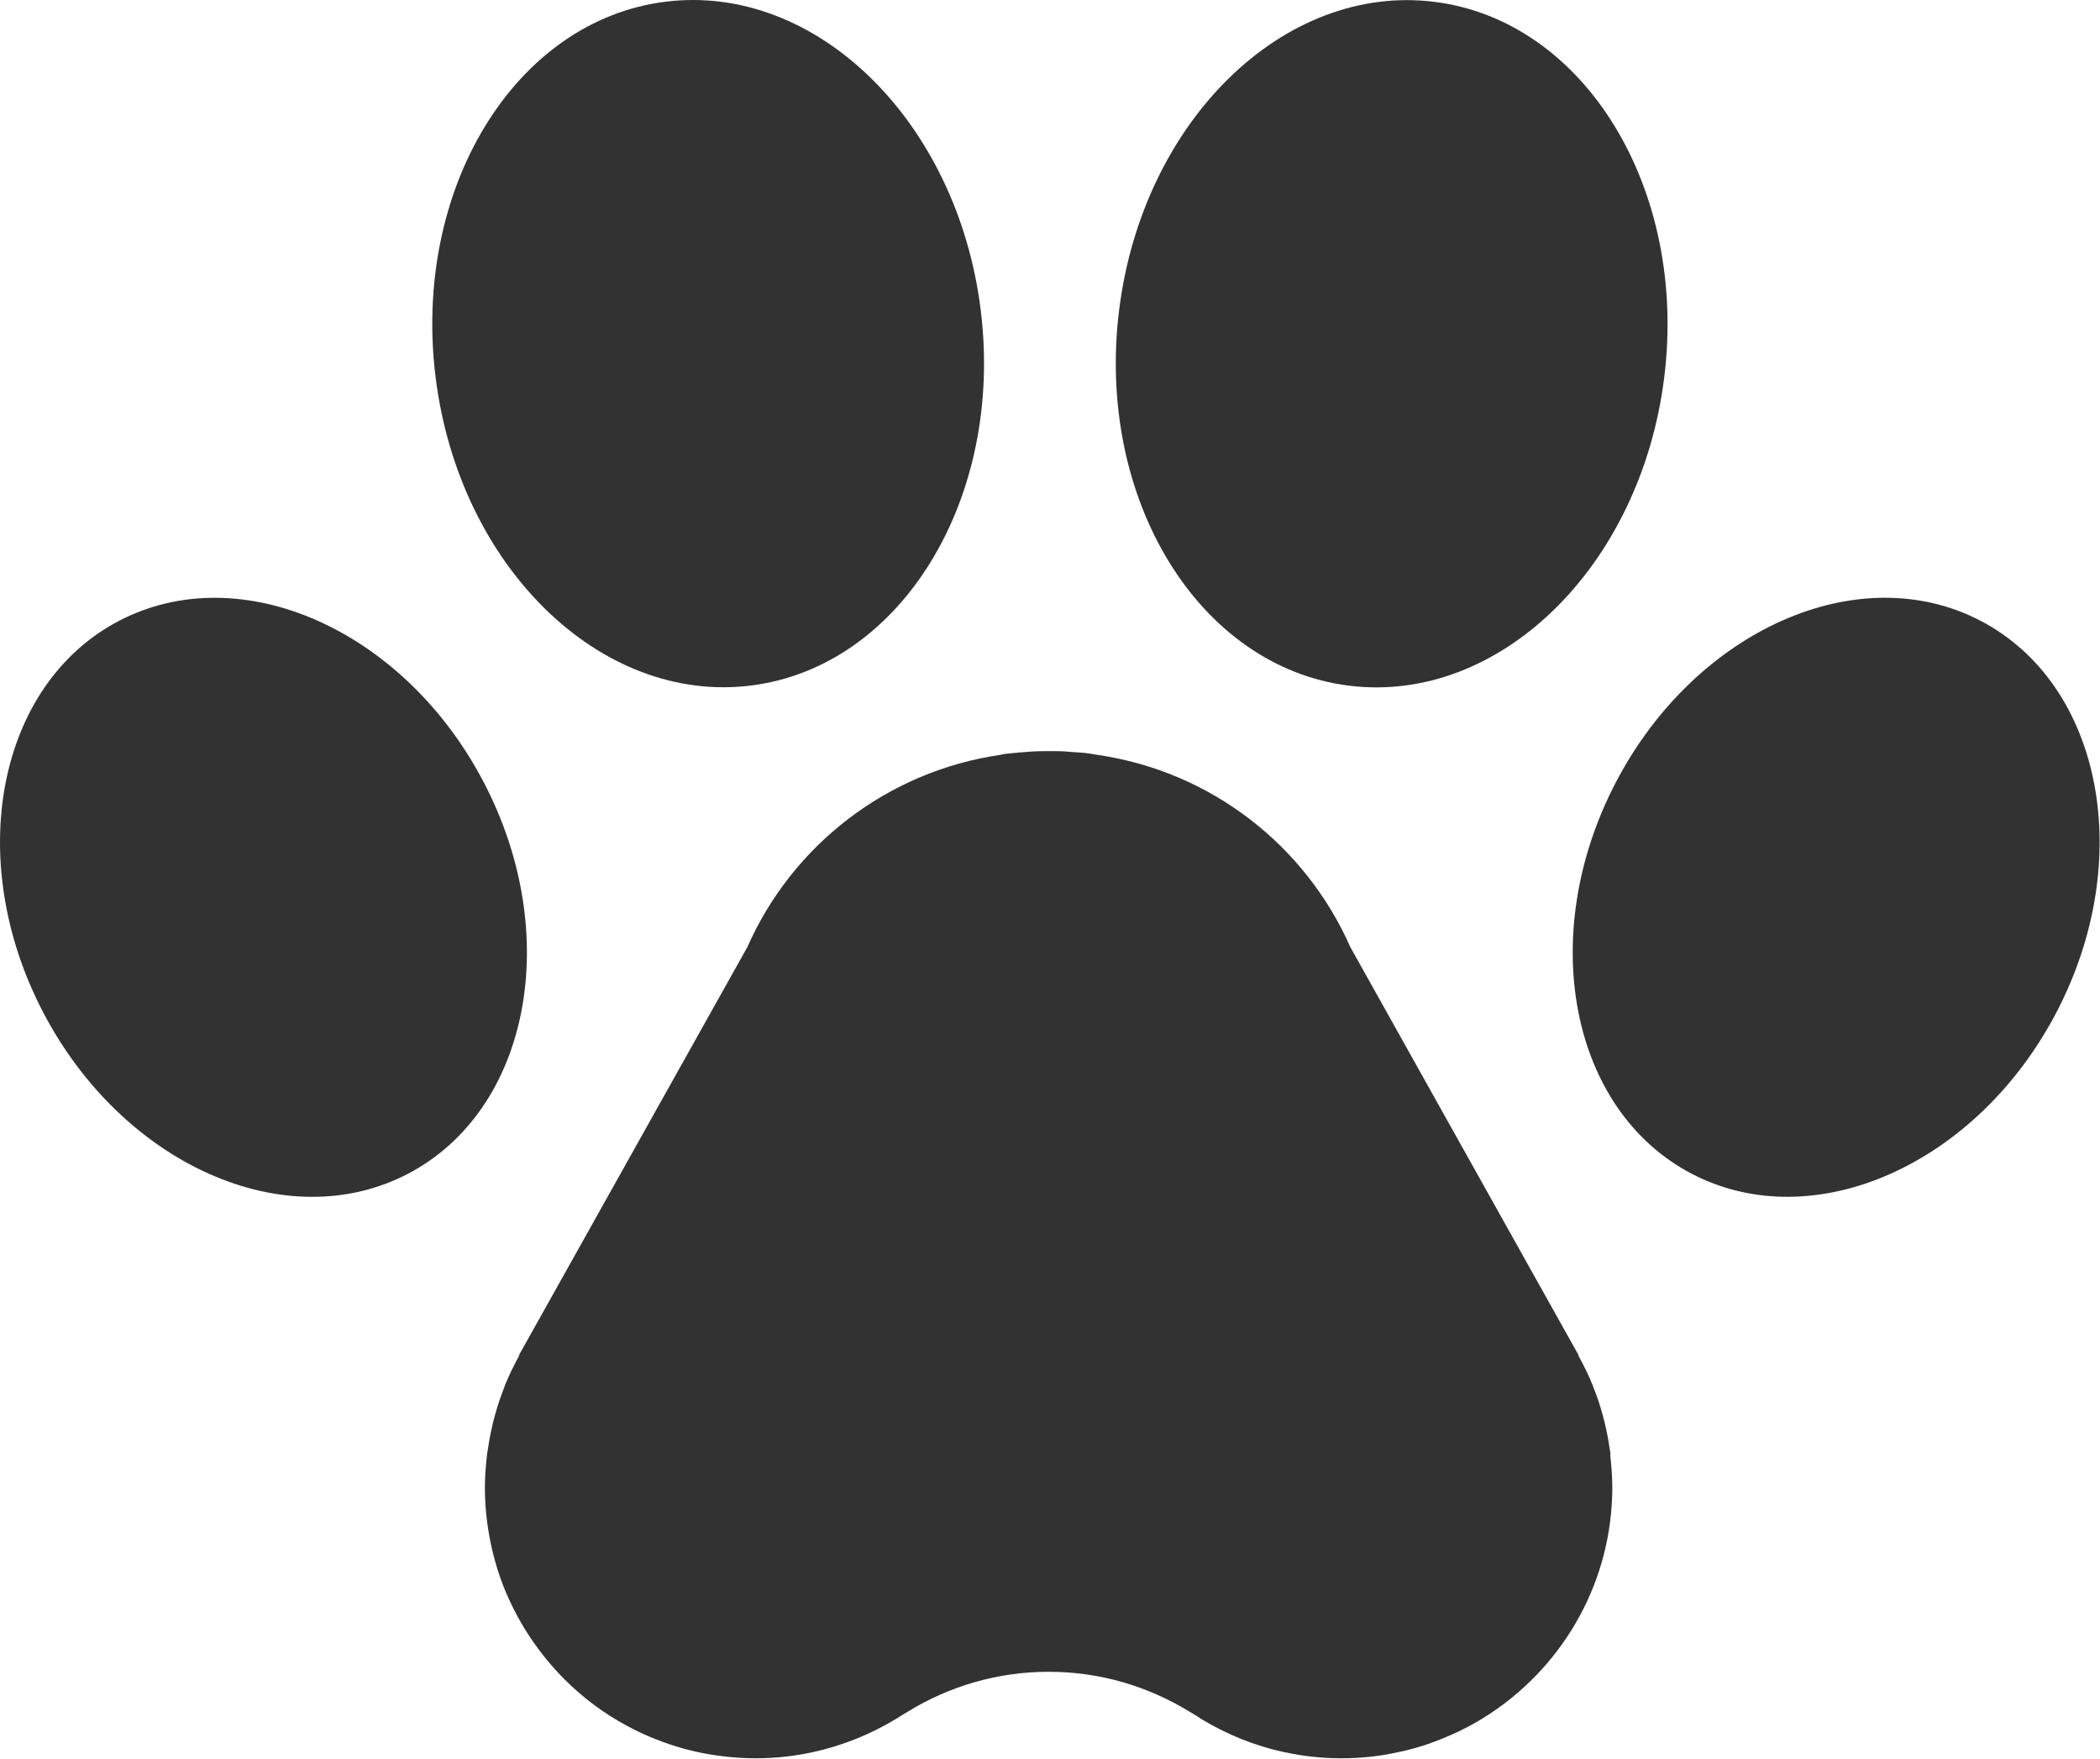
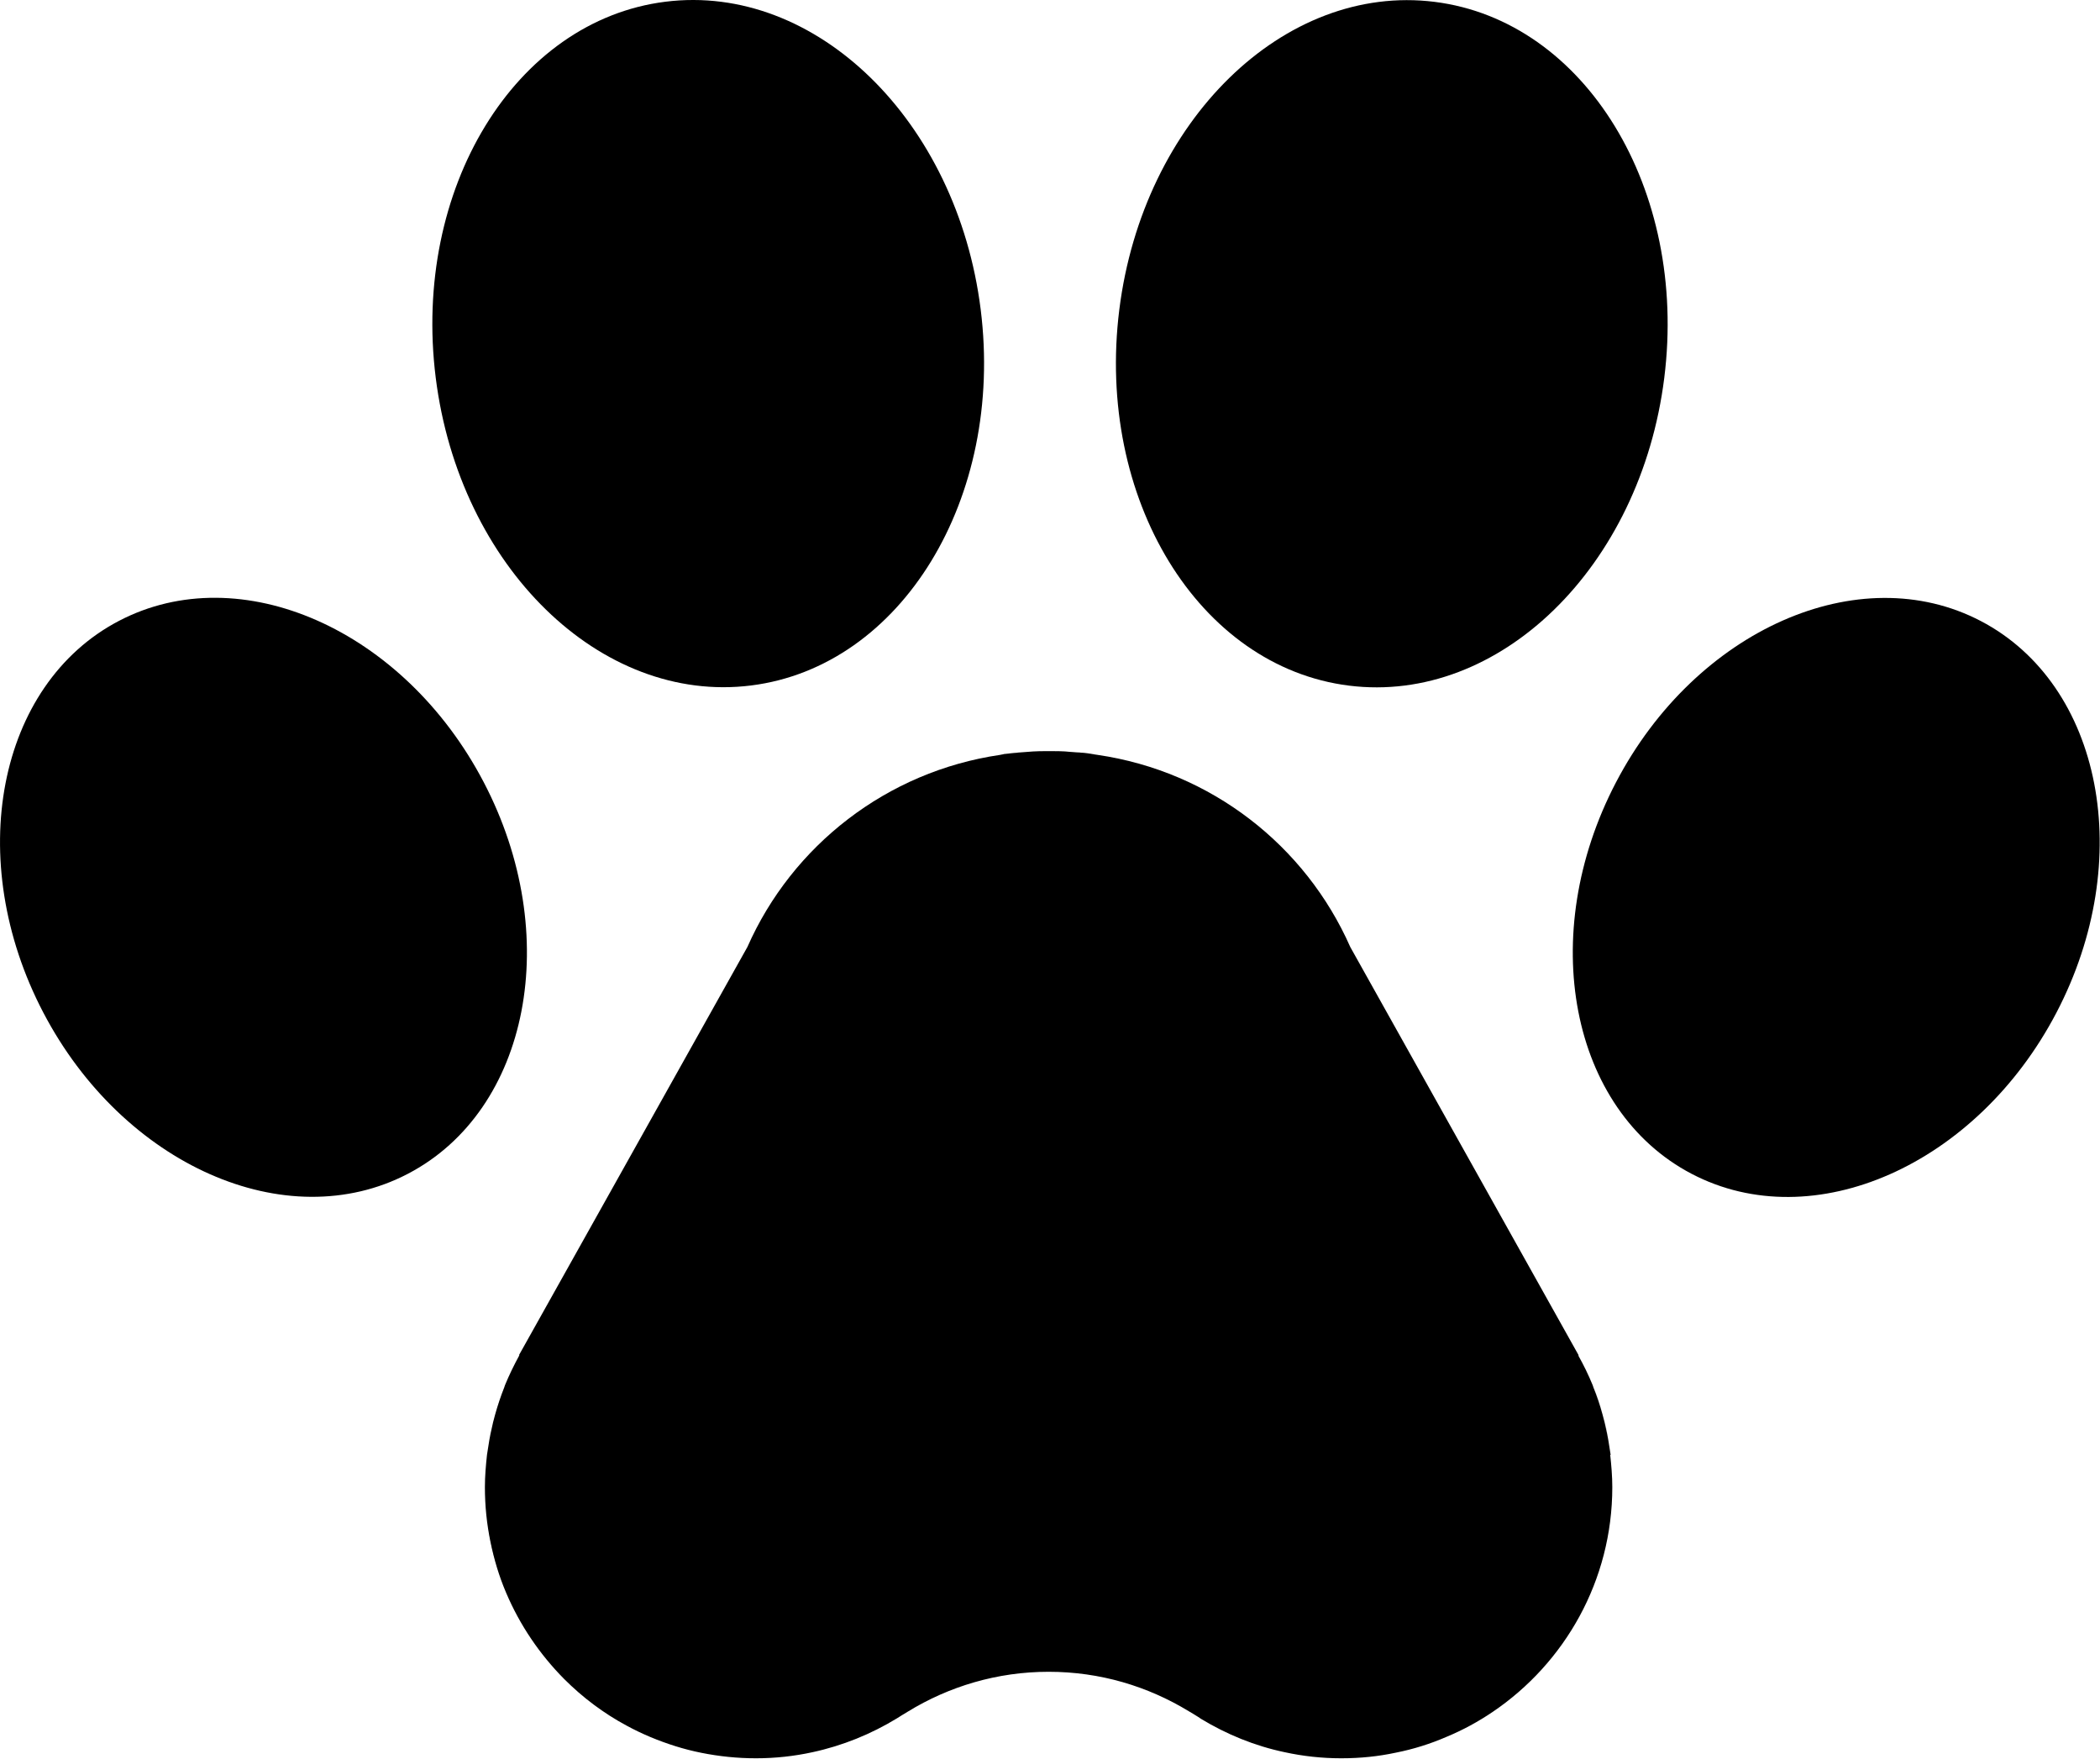
- <svg xmlns="http://www.w3.org/2000/svg" id="a" viewBox="0 0 90.08 75.44">
-   <defs>
-     <style>.b{fill:#323232;}</style>
-   </defs>
-   <ellipse class="b" cx="11.3" cy="38.49" rx="10.66" ry="13.38" transform="translate(-16.55 9.62) rotate(-27.61)" />
-   <ellipse class="b" cx="30.38" cy="14.74" rx="11.78" ry="14.78" transform="translate(-1.6 3.89) rotate(-7.14)" />
-   <ellipse class="b" cx="78.77" cy="38.49" rx="13.38" ry="10.66" transform="translate(8.15 90.45) rotate(-62.39)" />
-   <ellipse class="b" cx="59.7" cy="14.74" rx="14.78" ry="11.78" transform="translate(37.65 72.15) rotate(-82.86)" />
-   <path class="b" d="M69.09,62.41c.05,.46,.09,.92,.09,1.39,0-.47-.04-.93-.09-1.39Z" />
-   <path class="b" d="M68.36,59.51c.15,.38,.28,.77,.39,1.16-.11-.4-.24-.79-.39-1.16Z" />
-   <path class="b" d="M68.32,59.42c-.18-.44-.39-.87-.62-1.28h0c.23,.41,.44,.84,.62,1.28Z" />
-   <path class="b" d="M68.84,61.02c.08,.33,.15,.67,.2,1.02-.05-.34-.12-.68-.2-1.02Z" />
-   <path class="b" d="M64.06,73.45c-.62,.42-1.28,.78-1.98,1.07,.7-.29,1.36-.65,1.98-1.07Z" />
-   <path class="b" d="M20.96,62.04c.05-.34,.12-.68,.2-1.01-.08,.33-.15,.67-.2,1.01Z" />
-   <path class="b" d="M21.25,60.68c.11-.4,.24-.79,.39-1.16-.15,.38-.28,.77-.39,1.16Z" />
-   <path class="b" d="M21.68,59.42c.18-.44,.39-.87,.62-1.28-.23,.41-.44,.84-.62,1.28Z" />
-   <path class="b" d="M20.81,63.8c0-.47,.04-.93,.09-1.39-.05,.46-.09,.92-.09,1.39Z" />
-   <path class="b" d="M43.84,32.27c.32-.03,.65-.05,.98-.05-.33,0-.65,.02-.98,.05Z" />
-   <path class="b" d="M45.04,32.21h-.04c.06,0,.13,0,.19,0-.05,0-.1,0-.15,0Z" />
-   <path class="b" d="M46.16,32.27c.21,.02,.42,.04,.62,.06-.21-.03-.41-.05-.62-.06Z" />
-   <path class="b" d="M21.16,61.02c.03-.12,.06-.23,.09-.34-.03,.11-.06,.23-.09,.34Z" />
-   <path class="b" d="M21.34,67.26c-.23-.73-.38-1.49-.46-2.27,.08,.78,.24,1.54,.46,2.27Z" />
-   <path class="b" d="M20.9,62.41c.02-.13,.04-.25,.06-.38-.02,.13-.04,.25-.06,.38Z" />
-   <path class="b" d="M21.64,59.51s.02-.06,.03-.09c-.01,.03-.02,.06-.03,.09Z" />
-   <path class="b" d="M42.91,32.38c.1-.01,.2-.03,.3-.05-.1,.01-.2,.03-.3,.05Z" />
-   <path class="b" d="M46.79,32.33c.1,.01,.2,.03,.3,.05-.1-.02-.2-.03-.3-.05Z" />
-   <path class="b" d="M43.21,32.33c.21-.03,.41-.05,.62-.06-.21,.02-.42,.04-.62,.06Z" />
-   <path class="b" d="M68.75,60.68c.03,.11,.06,.23,.09,.34-.03-.12-.06-.23-.09-.34Z" />
-   <path class="b" d="M45.19,32.22c.33,0,.65,.02,.98,.05-.32-.03-.65-.04-.98-.05Z" />
-   <path class="b" d="M68.32,59.42s.02,.06,.03,.09c-.01-.03-.02-.06-.03-.09Z" />
-   <path class="b" d="M44.96,32.21c-.05,0-.1,0-.15,0,.06,0,.13,0,.19,0h-.04Z" />
-   <path class="b" d="M69.04,62.04c.02,.13,.04,.25,.06,.38-.02-.13-.04-.25-.06-.38Z" />
-   <path class="b" d="M69.09,62.41c-.02-.13-.04-.25-.06-.38-.05-.34-.12-.68-.2-1.02-.03-.11-.06-.23-.09-.34-.11-.4-.24-.79-.39-1.16-.01-.03-.02-.06-.03-.09-.18-.44-.39-.87-.62-1.28h.02l-9.8-17.52c-1.92-4.35-5.97-7.53-10.84-8.24-.1-.01-.2-.03-.3-.05-.21-.03-.41-.05-.62-.06-.32-.03-.65-.05-.98-.05-.06,0-.13,0-.19,0-.06,0-.13,0-.19,0-.33,0-.65,.02-.98,.05-.21,.02-.42,.04-.62,.06-.1,.01-.2,.03-.3,.05-4.86,.71-8.92,3.89-10.84,8.24l-9.8,17.51h.02c-.23,.42-.44,.85-.62,1.29-.01,.03-.02,.06-.03,.09-.15,.38-.28,.77-.39,1.16-.03,.11-.06,.23-.09,.34-.08,.33-.15,.67-.2,1.01-.02,.13-.04,.25-.06,.38-.05,.46-.09,.92-.09,1.39,0,.4,.02,.8,.06,1.19,.08,.78,.24,1.54,.46,2.27,.11,.36,.24,.72,.39,1.07,.59,1.39,1.44,2.64,2.49,3.7,.79,.79,1.69,1.47,2.68,2,.66,.36,1.36,.65,2.09,.88,.73,.23,1.49,.38,2.27,.46,.39,.04,.79,.06,1.19,.06,.83,0,1.64-.09,2.42-.26,1.3-.28,2.52-.78,3.62-1.45,.15-.1,.31-.19,.47-.29,1.76-1.08,3.83-1.71,6.04-1.71s4.25,.62,6.01,1.69c.18,.11,.36,.21,.53,.33,1.09,.66,2.3,1.16,3.59,1.43,.78,.17,1.59,.26,2.42,.26s1.59-.08,2.34-.24c.76-.15,1.49-.38,2.18-.68,.7-.29,1.36-.65,1.98-1.07,3.09-2.09,5.13-5.63,5.13-9.64,0-.47-.04-.93-.09-1.39Z" />
+ <svg xmlns="http://www.w3.org/2000/svg" version="1.1" id="a" x="0px" y="0px" viewBox="0 0 90.08 75.44" style="enable-background:new 0 0 90.08 75.44;" xml:space="preserve">
+   <ellipse transform="matrix(0.8861 -0.4635 0.4635 0.8861 -16.5512 9.6208)" cx="11.3" cy="38.49" rx="10.66" ry="13.38" />
+   <ellipse transform="matrix(0.9922 -0.1243 0.1243 0.9922 -1.5965 3.8899)" cx="30.38" cy="14.74" rx="11.78" ry="14.78" />
+   <ellipse transform="matrix(0.4635 -0.8861 0.8861 0.4635 8.1548 90.4445)" cx="78.76" cy="38.49" rx="13.38" ry="10.66" />
+   <ellipse transform="matrix(0.1243 -0.9922 0.9922 0.1243 37.6455 72.1455)" cx="59.7" cy="14.75" rx="14.78" ry="11.78" />
+   <path d="M69.09,62.41c0.05,0.46,0.09,0.92,0.09,1.39C69.18,63.33,69.14,62.87,69.09,62.41z" />
+   <path d="M68.36,59.51c0.15,0.38,0.28,0.77,0.39,1.16C68.64,60.27,68.51,59.88,68.36,59.51z" />
+   <path d="M68.32,59.42c-0.18-0.44-0.39-0.87-0.62-1.28l0,0C67.93,58.55,68.14,58.98,68.32,59.42z" />
+   <path d="M68.84,61.02c0.08,0.33,0.15,0.67,0.2,1.02C68.99,61.7,68.92,61.36,68.84,61.02z" />
+   <path d="M64.06,73.45c-0.62,0.42-1.28,0.78-1.98,1.07C62.78,74.23,63.44,73.87,64.06,73.45z" />
+   <path d="M20.96,62.04c0.05-0.34,0.12-0.68,0.2-1.01C21.08,61.36,21.01,61.7,20.96,62.04z" />
+   <path d="M21.25,60.68c0.11-0.4,0.24-0.79,0.39-1.16C21.49,59.9,21.36,60.29,21.25,60.68z" />
+   <path d="M21.68,59.42c0.18-0.44,0.39-0.87,0.62-1.28C22.07,58.55,21.86,58.98,21.68,59.42z" />
+   <path d="M20.81,63.8c0-0.47,0.04-0.93,0.09-1.39C20.85,62.87,20.81,63.33,20.81,63.8z" />
+   <path d="M43.84,32.27c0.32-0.03,0.65-0.05,0.98-0.05C44.49,32.22,44.17,32.24,43.84,32.27z" />
+   <path d="M45.04,32.21H45c0.06,0,0.13,0,0.19,0C45.14,32.21,45.09,32.21,45.04,32.21z" />
+   <path d="M46.16,32.27c0.21,0.02,0.42,0.04,0.62,0.06C46.57,32.3,46.37,32.28,46.16,32.27z" />
+   <path d="M21.16,61.02c0.03-0.12,0.06-0.23,0.09-0.34C21.22,60.79,21.19,60.91,21.16,61.02z" />
+   <path d="M21.34,67.26c-0.23-0.73-0.38-1.49-0.46-2.27C20.96,65.77,21.12,66.53,21.34,67.26z" />
+   <path d="M20.9,62.41c0.02-0.13,0.04-0.25,0.06-0.38C20.94,62.16,20.92,62.28,20.9,62.41z" />
+   <path d="M21.64,59.51c0,0,0.02-0.06,0.03-0.09C21.66,59.45,21.65,59.48,21.64,59.51z" />
+   <path d="M42.91,32.38c0.1-0.01,0.2-0.03,0.3-0.05C43.11,32.34,43.01,32.36,42.91,32.38z" />
+   <path d="M46.79,32.33c0.1,0.01,0.2,0.03,0.3,0.05C46.99,32.36,46.89,32.35,46.79,32.33z" />
+   <path d="M43.21,32.33c0.21-0.03,0.41-0.05,0.62-0.06C43.62,32.29,43.41,32.31,43.21,32.33z" />
+   <path d="M68.75,60.68c0.03,0.11,0.06,0.23,0.09,0.34C68.81,60.9,68.78,60.79,68.75,60.68z" />
+   <path d="M45.19,32.22c0.33,0,0.65,0.02,0.98,0.05C45.85,32.24,45.52,32.23,45.19,32.22z" />
+   <path d="M68.32,59.42c0,0,0.02,0.06,0.03,0.09C68.34,59.48,68.33,59.45,68.32,59.42z" />
+   <path d="M44.96,32.21c-0.05,0-0.1,0-0.15,0c0.06,0,0.13,0,0.19,0C45,32.21,44.96,32.21,44.96,32.21z" />
+   <path d="M69.04,62.04c0.02,0.13,0.04,0.25,0.06,0.38C69.08,62.29,69.06,62.17,69.04,62.04z" />
+   <path d="M69.09,62.41c-0.02-0.13-0.04-0.25-0.06-0.38c-0.05-0.34-0.12-0.68-0.2-1.02c-0.03-0.11-0.06-0.23-0.09-0.34  c-0.11-0.4-0.24-0.79-0.39-1.16c-0.01-0.03-0.02-0.06-0.03-0.09c-0.18-0.44-0.39-0.87-0.62-1.28h0.02l-9.8-17.52  c-1.92-4.35-5.97-7.53-10.84-8.24c-0.1-0.01-0.2-0.03-0.3-0.05c-0.21-0.03-0.41-0.05-0.62-0.06c-0.32-0.03-0.65-0.05-0.98-0.05  c-0.06,0-0.13,0-0.19,0c-0.06,0-0.13,0-0.19,0c-0.33,0-0.65,0.02-0.98,0.05c-0.21,0.02-0.42,0.04-0.62,0.06  c-0.1,0.01-0.2,0.03-0.3,0.05c-4.86,0.71-8.92,3.89-10.84,8.24l-9.8,17.51h0.02c-0.23,0.42-0.44,0.85-0.62,1.29  c-0.01,0.03-0.02,0.06-0.03,0.09c-0.15,0.38-0.28,0.77-0.39,1.16c-0.03,0.11-0.06,0.23-0.09,0.34c-0.08,0.33-0.15,0.67-0.2,1.01  c-0.02,0.13-0.04,0.25-0.06,0.38c-0.05,0.46-0.09,0.92-0.09,1.39c0,0.4,0.02,0.8,0.06,1.19c0.08,0.78,0.24,1.54,0.46,2.27  c0.11,0.36,0.24,0.72,0.39,1.07c0.59,1.39,1.44,2.64,2.49,3.7c0.79,0.79,1.69,1.47,2.68,2c0.66,0.36,1.36,0.65,2.09,0.88  c0.73,0.23,1.49,0.38,2.27,0.46c0.39,0.04,0.79,0.06,1.19,0.06c0.83,0,1.64-0.09,2.42-0.26c1.3-0.28,2.52-0.78,3.62-1.45  c0.15-0.1,0.31-0.19,0.47-0.29c1.76-1.08,3.83-1.71,6.04-1.71s4.25,0.62,6.01,1.69c0.18,0.11,0.36,0.21,0.53,0.33  c1.09,0.66,2.3,1.16,3.59,1.43c0.78,0.17,1.59,0.26,2.42,0.26s1.59-0.08,2.34-0.24c0.76-0.15,1.49-0.38,2.18-0.68  c0.7-0.29,1.36-0.65,1.98-1.07c3.09-2.09,5.13-5.63,5.13-9.64c0-0.47-0.04-0.93-0.09-1.39L69.09,62.41z" />
</svg>
